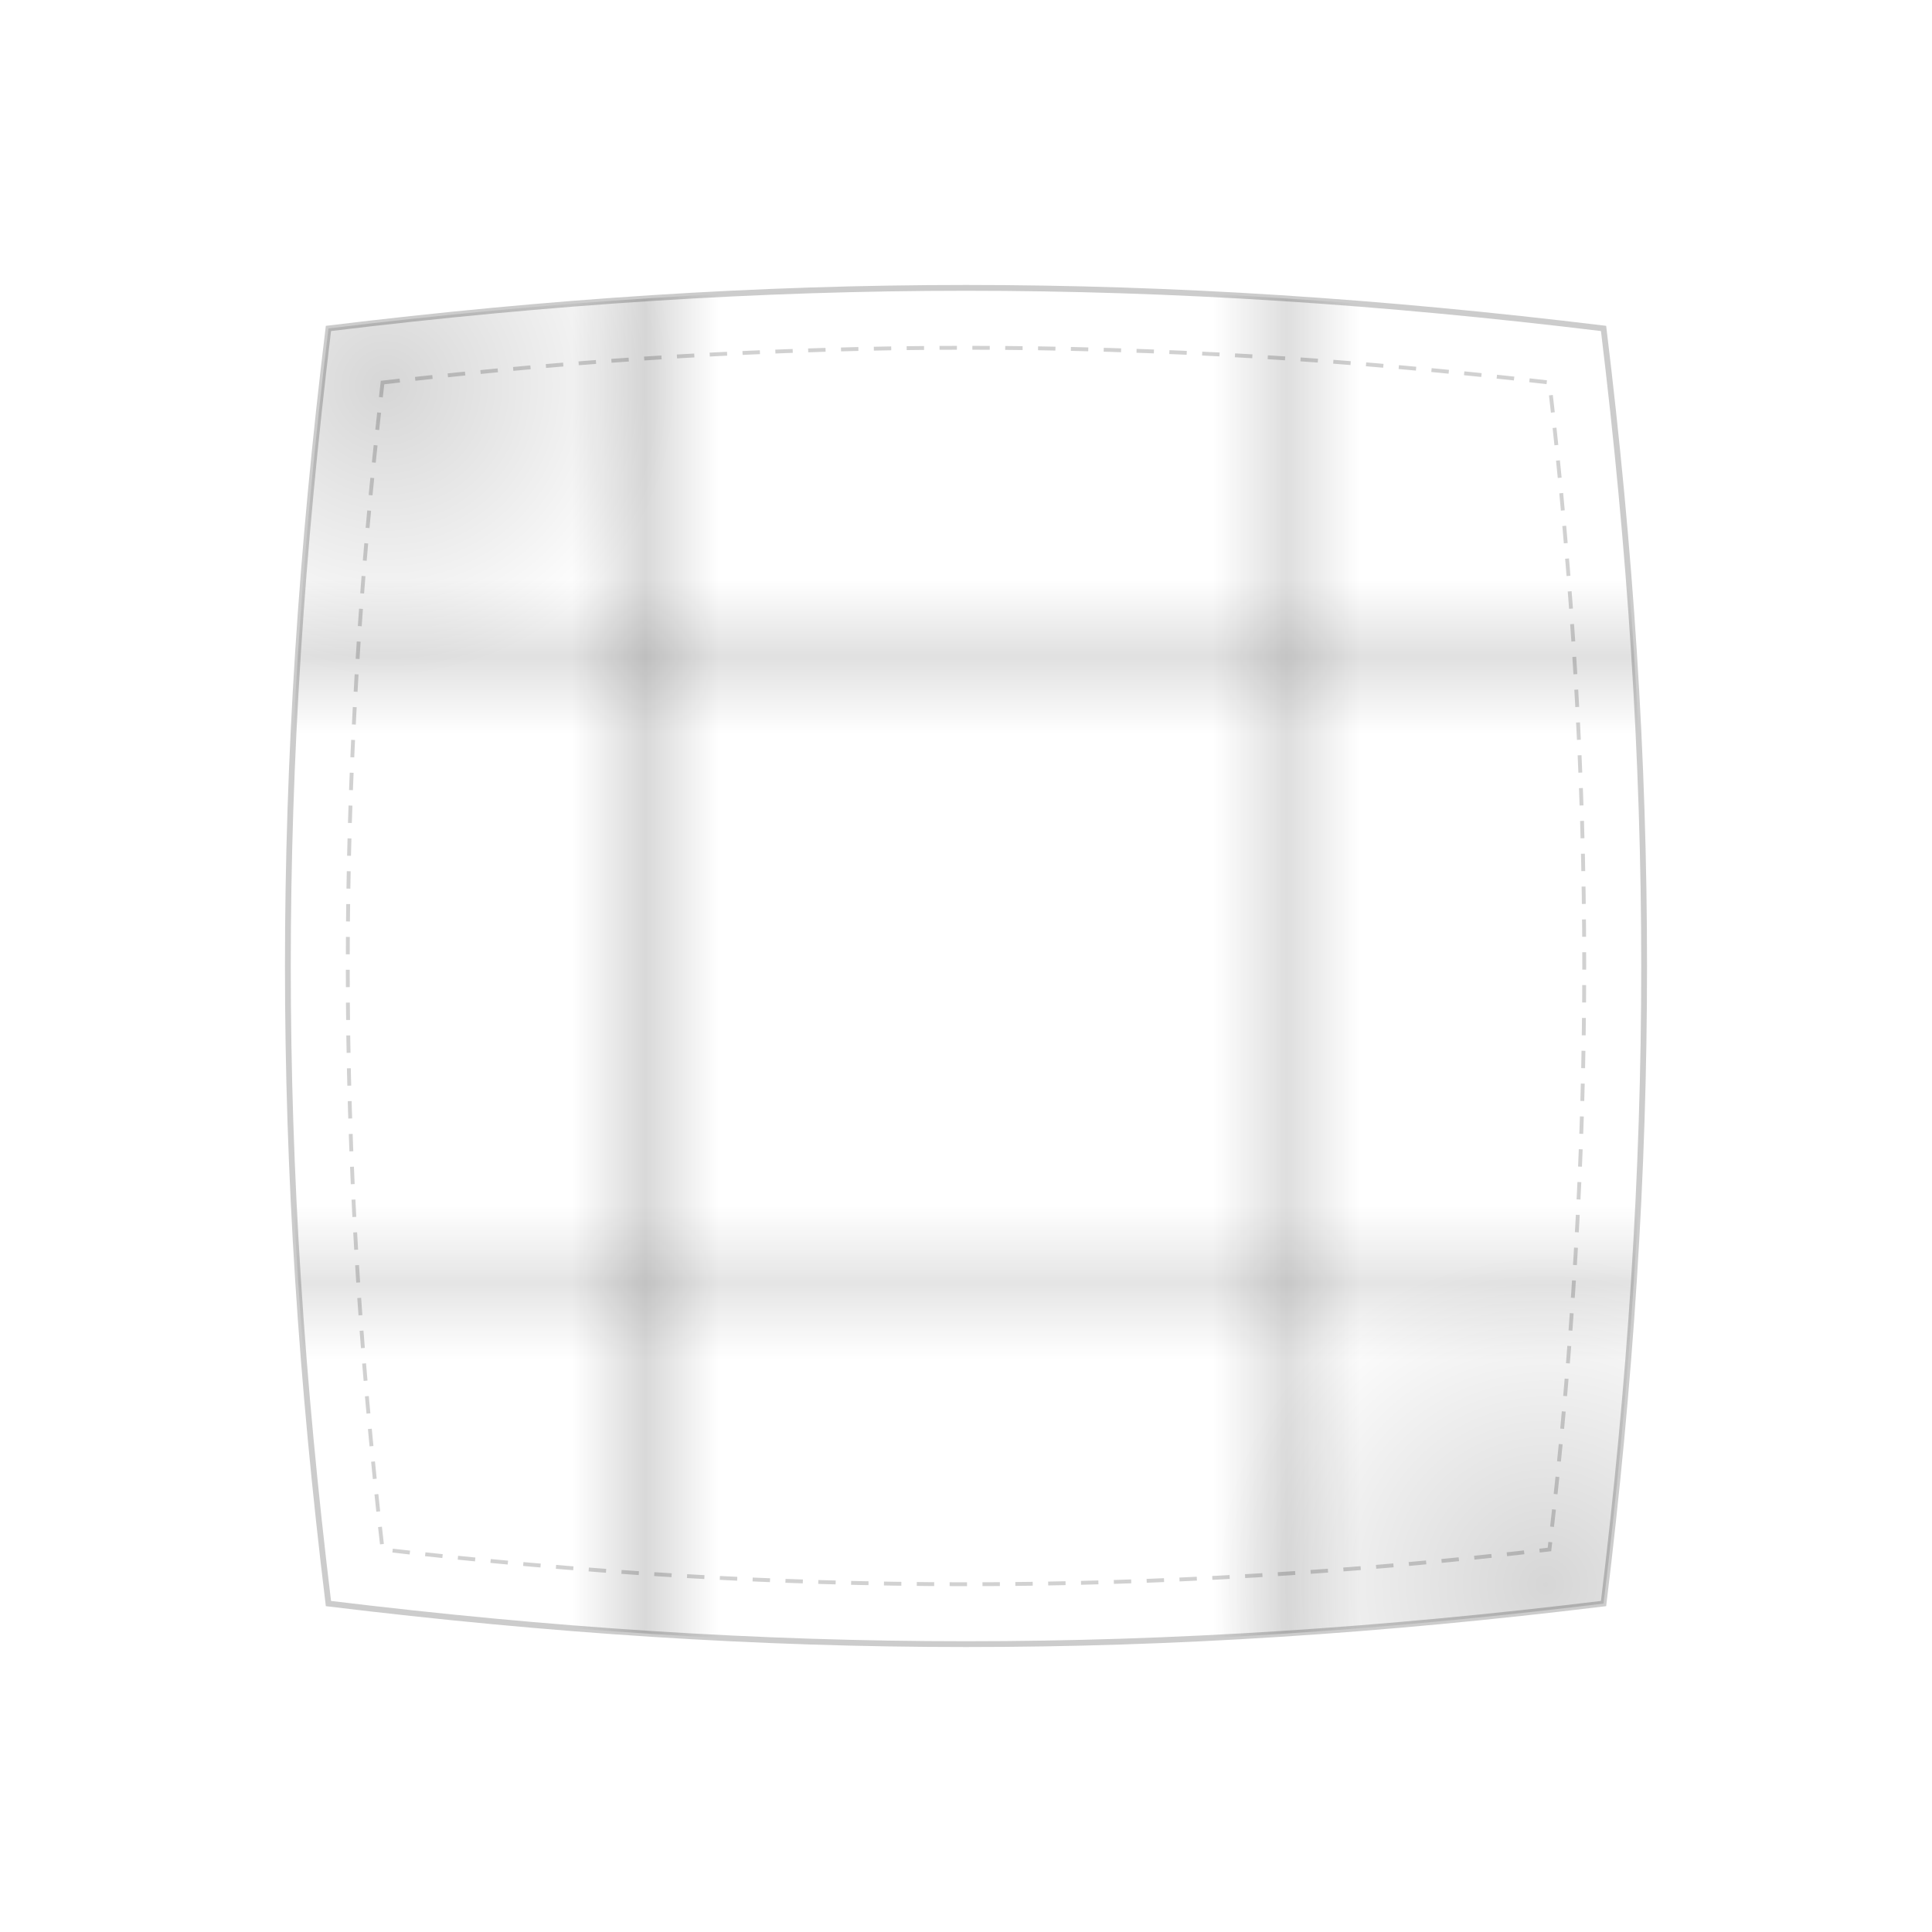
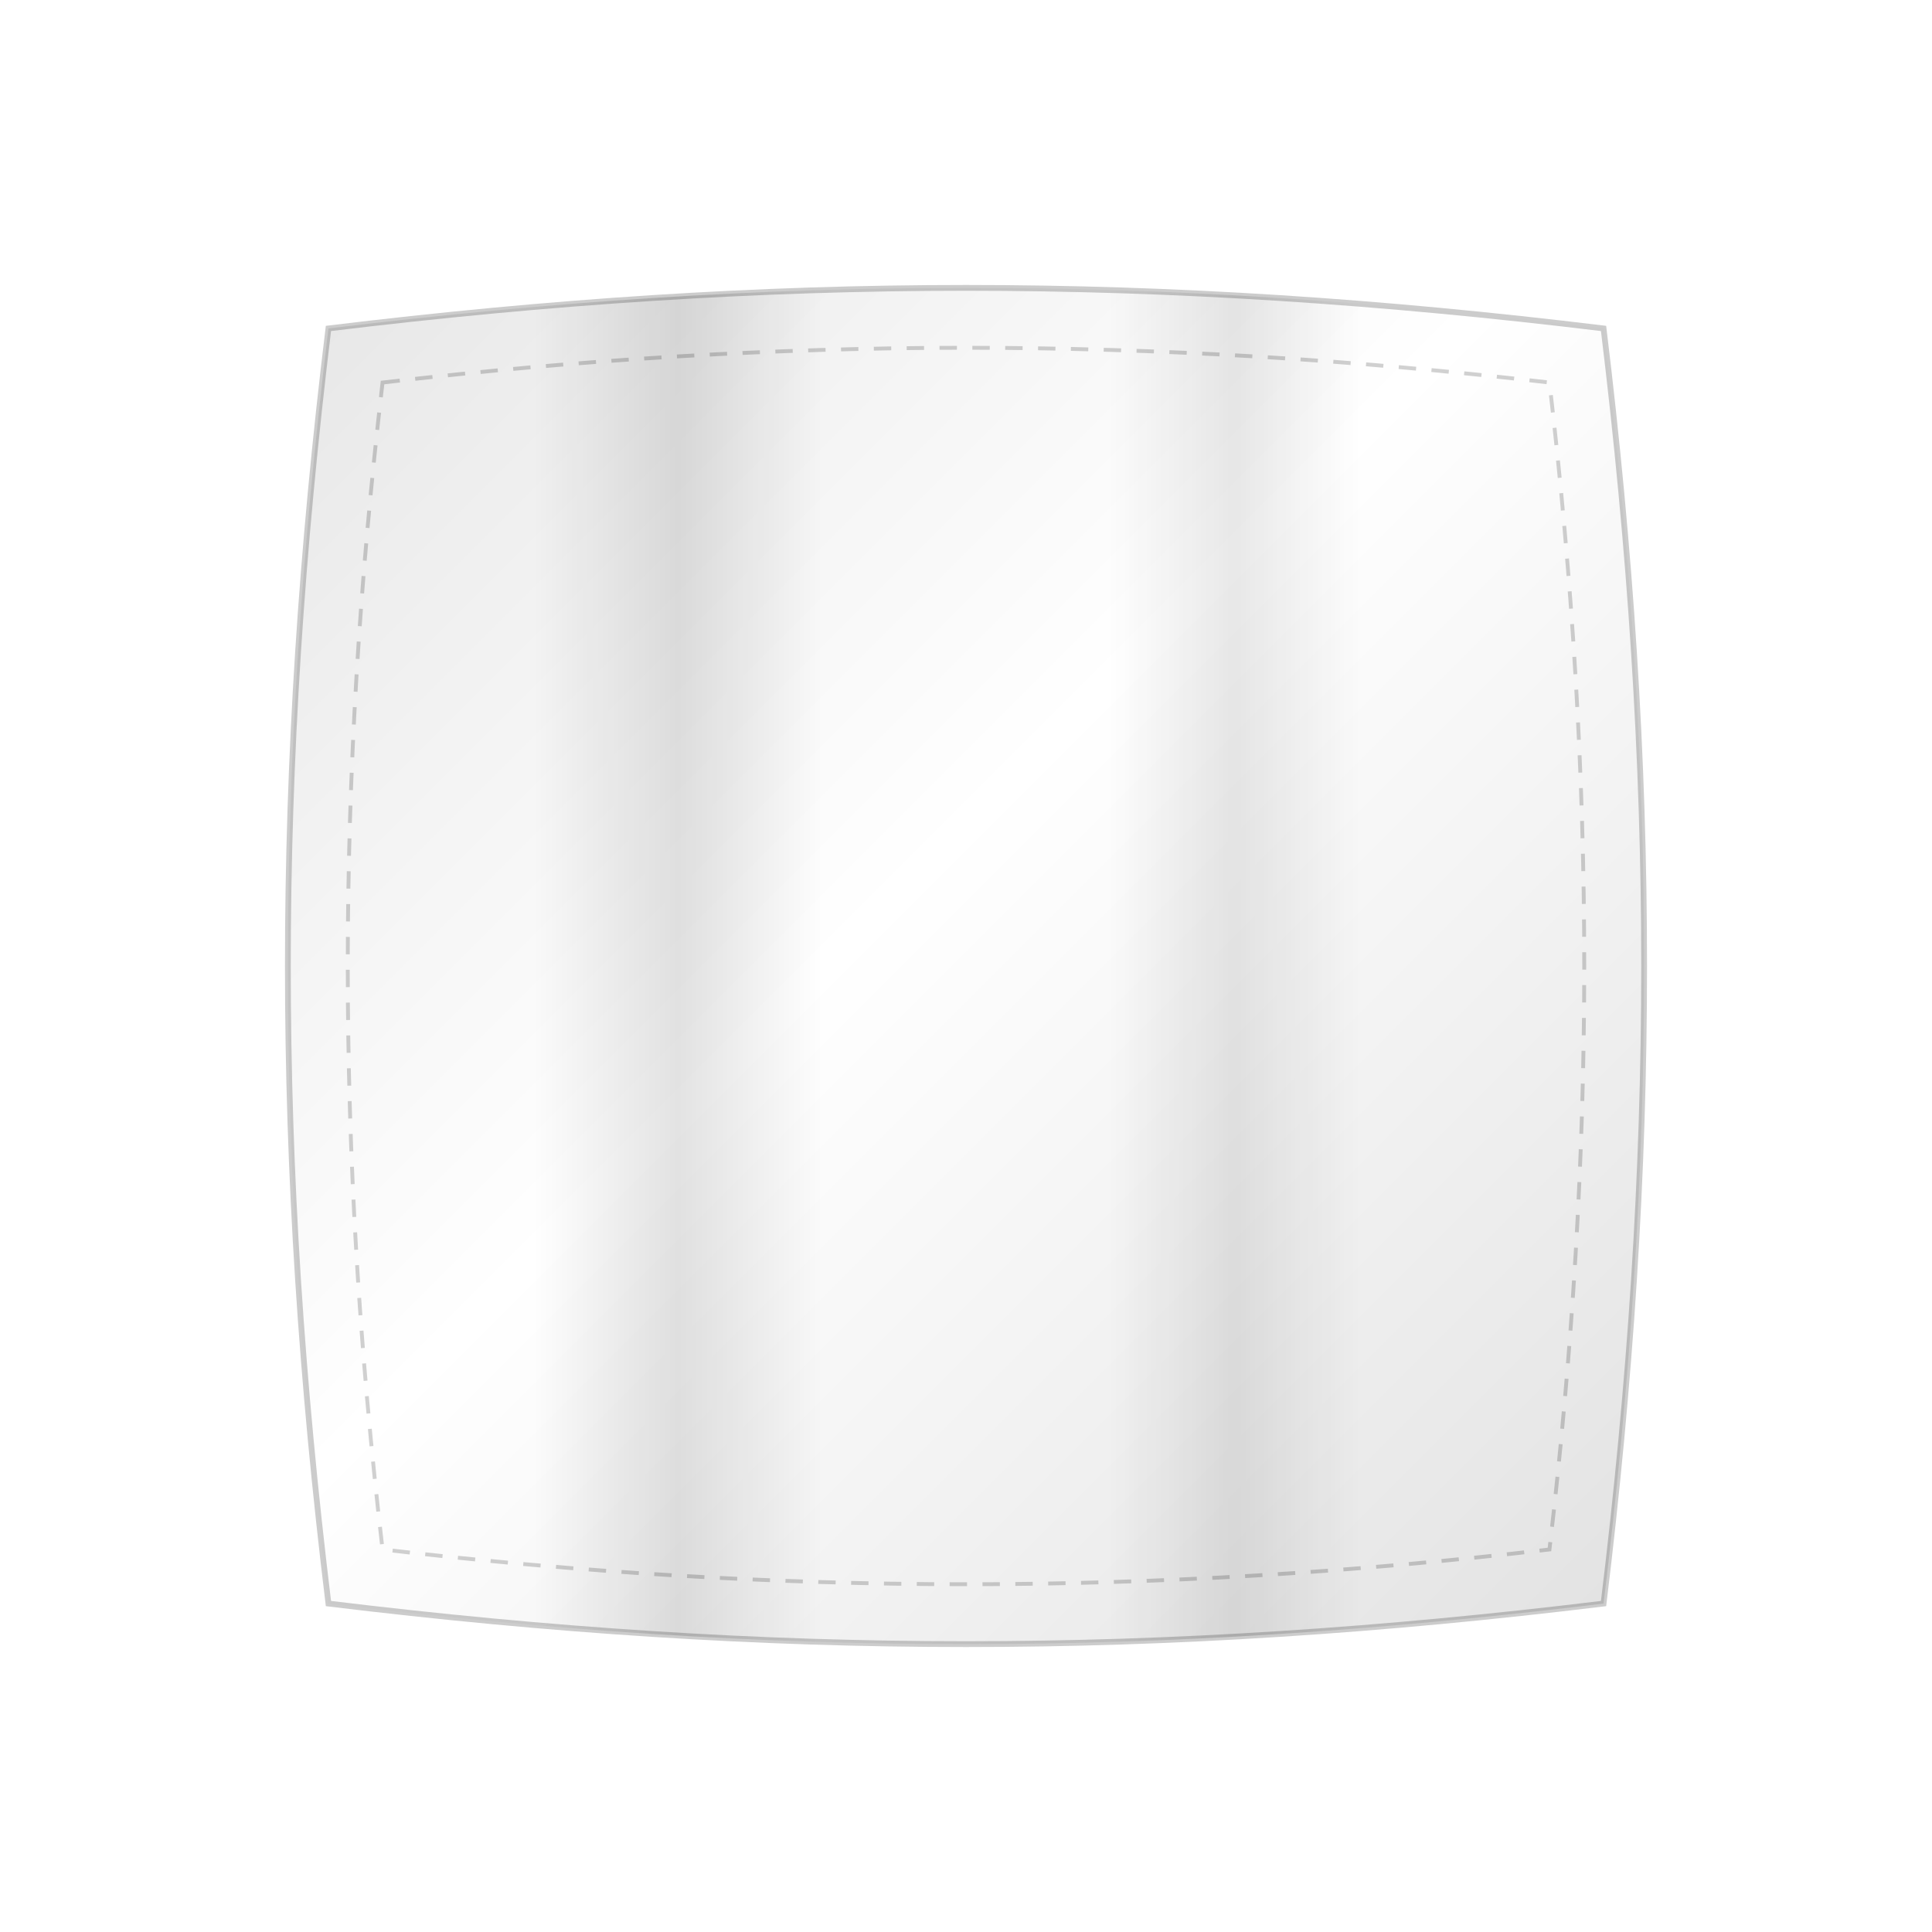
<svg xmlns="http://www.w3.org/2000/svg" viewBox="0 0 1000 1000" width="1000" height="1000">
  <defs>
    <clipPath id="cloth">
      <path d="M170 170C400 142 600 142 830 170C858 400 858 600 830 830C600 858 400 858 170 830C142 600 142 400 170 170Z" />
    </clipPath>
-     <linearGradient id="creaseV" x1="0" x2="1" y1="0" y2="0">
+     <linearGradient id="fold" x1="0" x2="1" y1="0" y2="0">
      <stop offset="0" stop-color="#000" stop-opacity="0" />
-       <stop offset="0.5" stop-color="#000" stop-opacity="0.15" />
+       <stop offset="0.5" stop-color="#000" stop-opacity="0.11" />
      <stop offset="1" stop-color="#000" stop-opacity="0" />
    </linearGradient>
-     <linearGradient id="creaseH" x1="0" x2="0" y1="0" y2="1">
-       <stop offset="0" stop-color="#000" stop-opacity="0" />
-       <stop offset="0.5" stop-color="#000" stop-opacity="0.12" />
-       <stop offset="1" stop-color="#000" stop-opacity="0" />
+     <linearGradient id="sweep" x1="0" x2="1" y1="0" y2="1">
+       <stop offset="0" stop-color="#000" stop-opacity="0.1" />
+       <stop offset="0.45" stop-color="#000" stop-opacity="0" />
+       <stop offset="1" stop-color="#000" stop-opacity="0.12" />
    </linearGradient>
-     <radialGradient id="corner" cx="0.5" cy="0.5" r="0.5">
-       <stop offset="0" stop-color="#000" stop-opacity="0.16" />
-       <stop offset="1" stop-color="#000" stop-opacity="0" />
-     </radialGradient>
  </defs>
  <g clip-path="url(#cloth)">
-     <rect x="296" y="140" width="76" height="720" fill="url(#creaseV)" />
-     <rect x="628" y="140" width="76" height="720" fill="url(#creaseV)" opacity="0.85" />
-     <rect x="140" y="300" width="720" height="80" fill="url(#creaseH)" />
-     <rect x="140" y="624" width="720" height="80" fill="url(#creaseH)" opacity="0.85" />
-     <ellipse cx="200" cy="200" rx="150" ry="150" fill="url(#corner)" />
-     <ellipse cx="800" cy="820" rx="170" ry="170" fill="url(#corner)" />
+     <rect x="140" y="140" width="720" height="720" fill="url(#sweep)" />
+     <rect x="276" y="140" width="150" height="720" fill="url(#fold)" />
+     <rect x="574" y="140" width="130" height="720" fill="url(#fold)" opacity="0.8" />
  </g>
  <path d="M170 170C400 142 600 142 830 170C858 400 858 600 830 830C600 858 400 858 170 830C142 600 142 400 170 170Z" fill="none" stroke="#000" stroke-opacity="0.2" stroke-width="3" />
  <path d="M198 198C404 174 596 174 802 198C826 404 826 596 802 802C596 826 404 826 198 802C174 596 174 404 198 198Z" fill="none" stroke="#000" stroke-opacity="0.18" stroke-width="2" stroke-dasharray="9 8" />
</svg>
